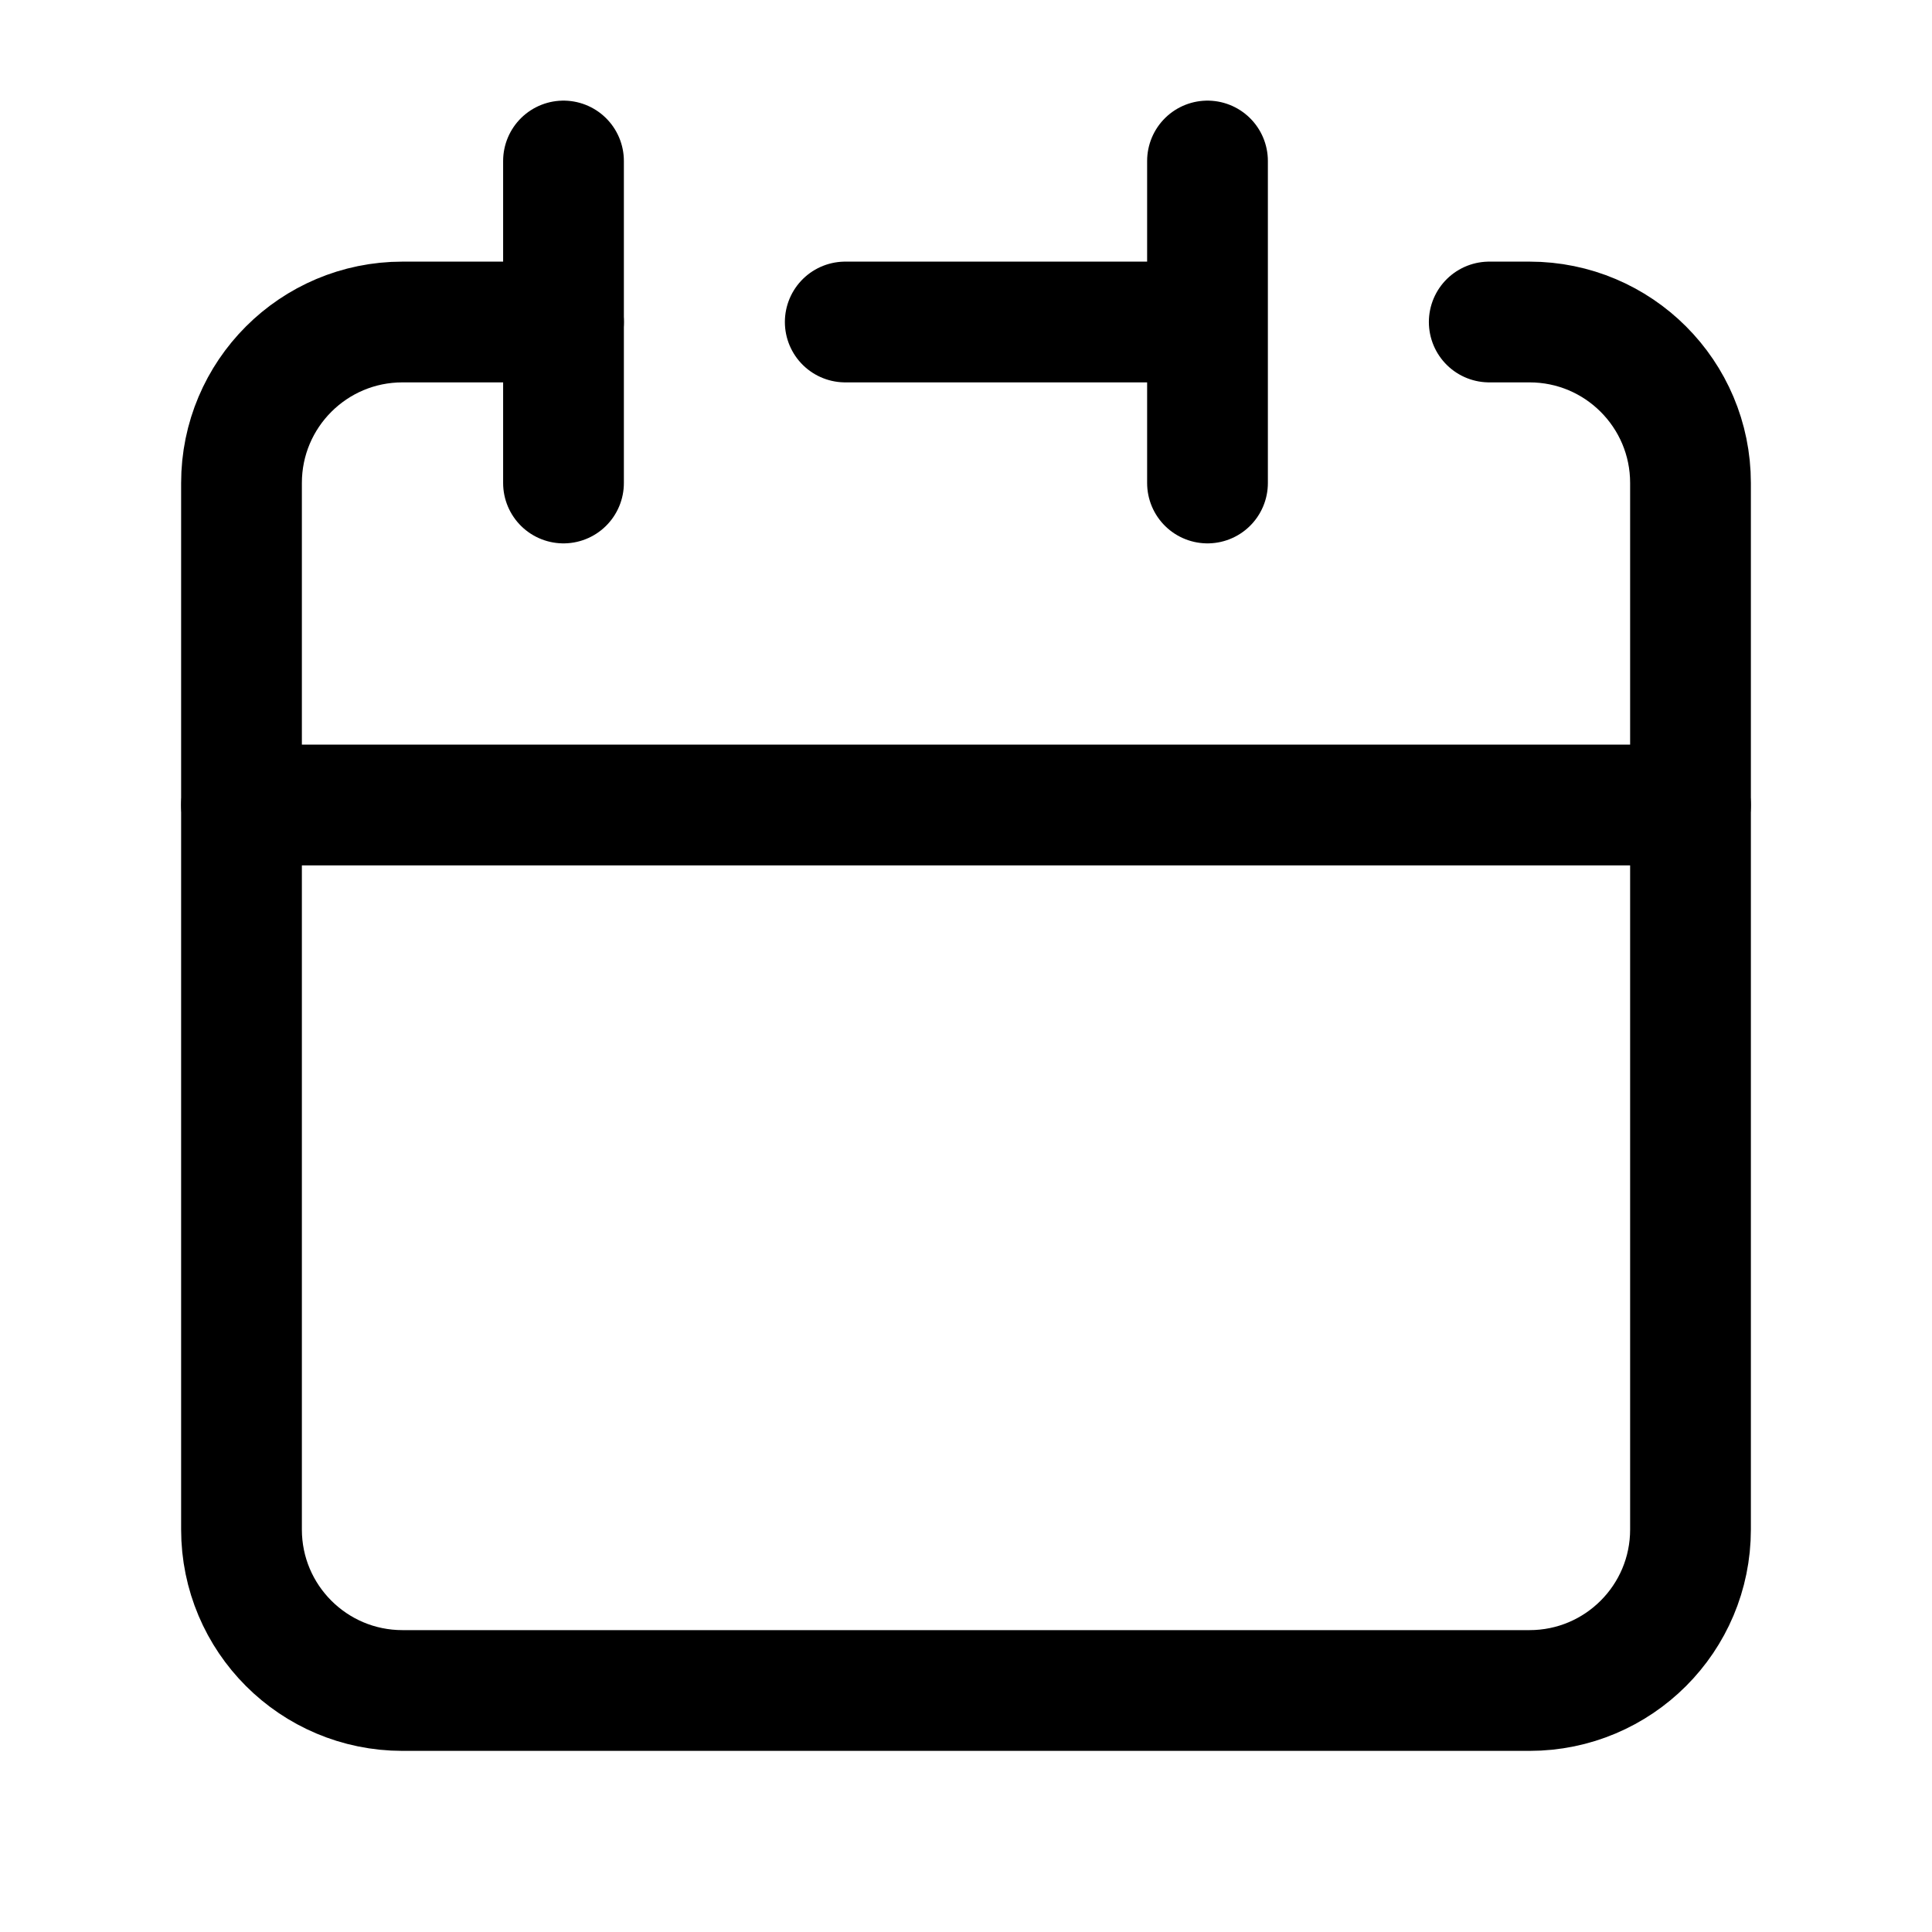
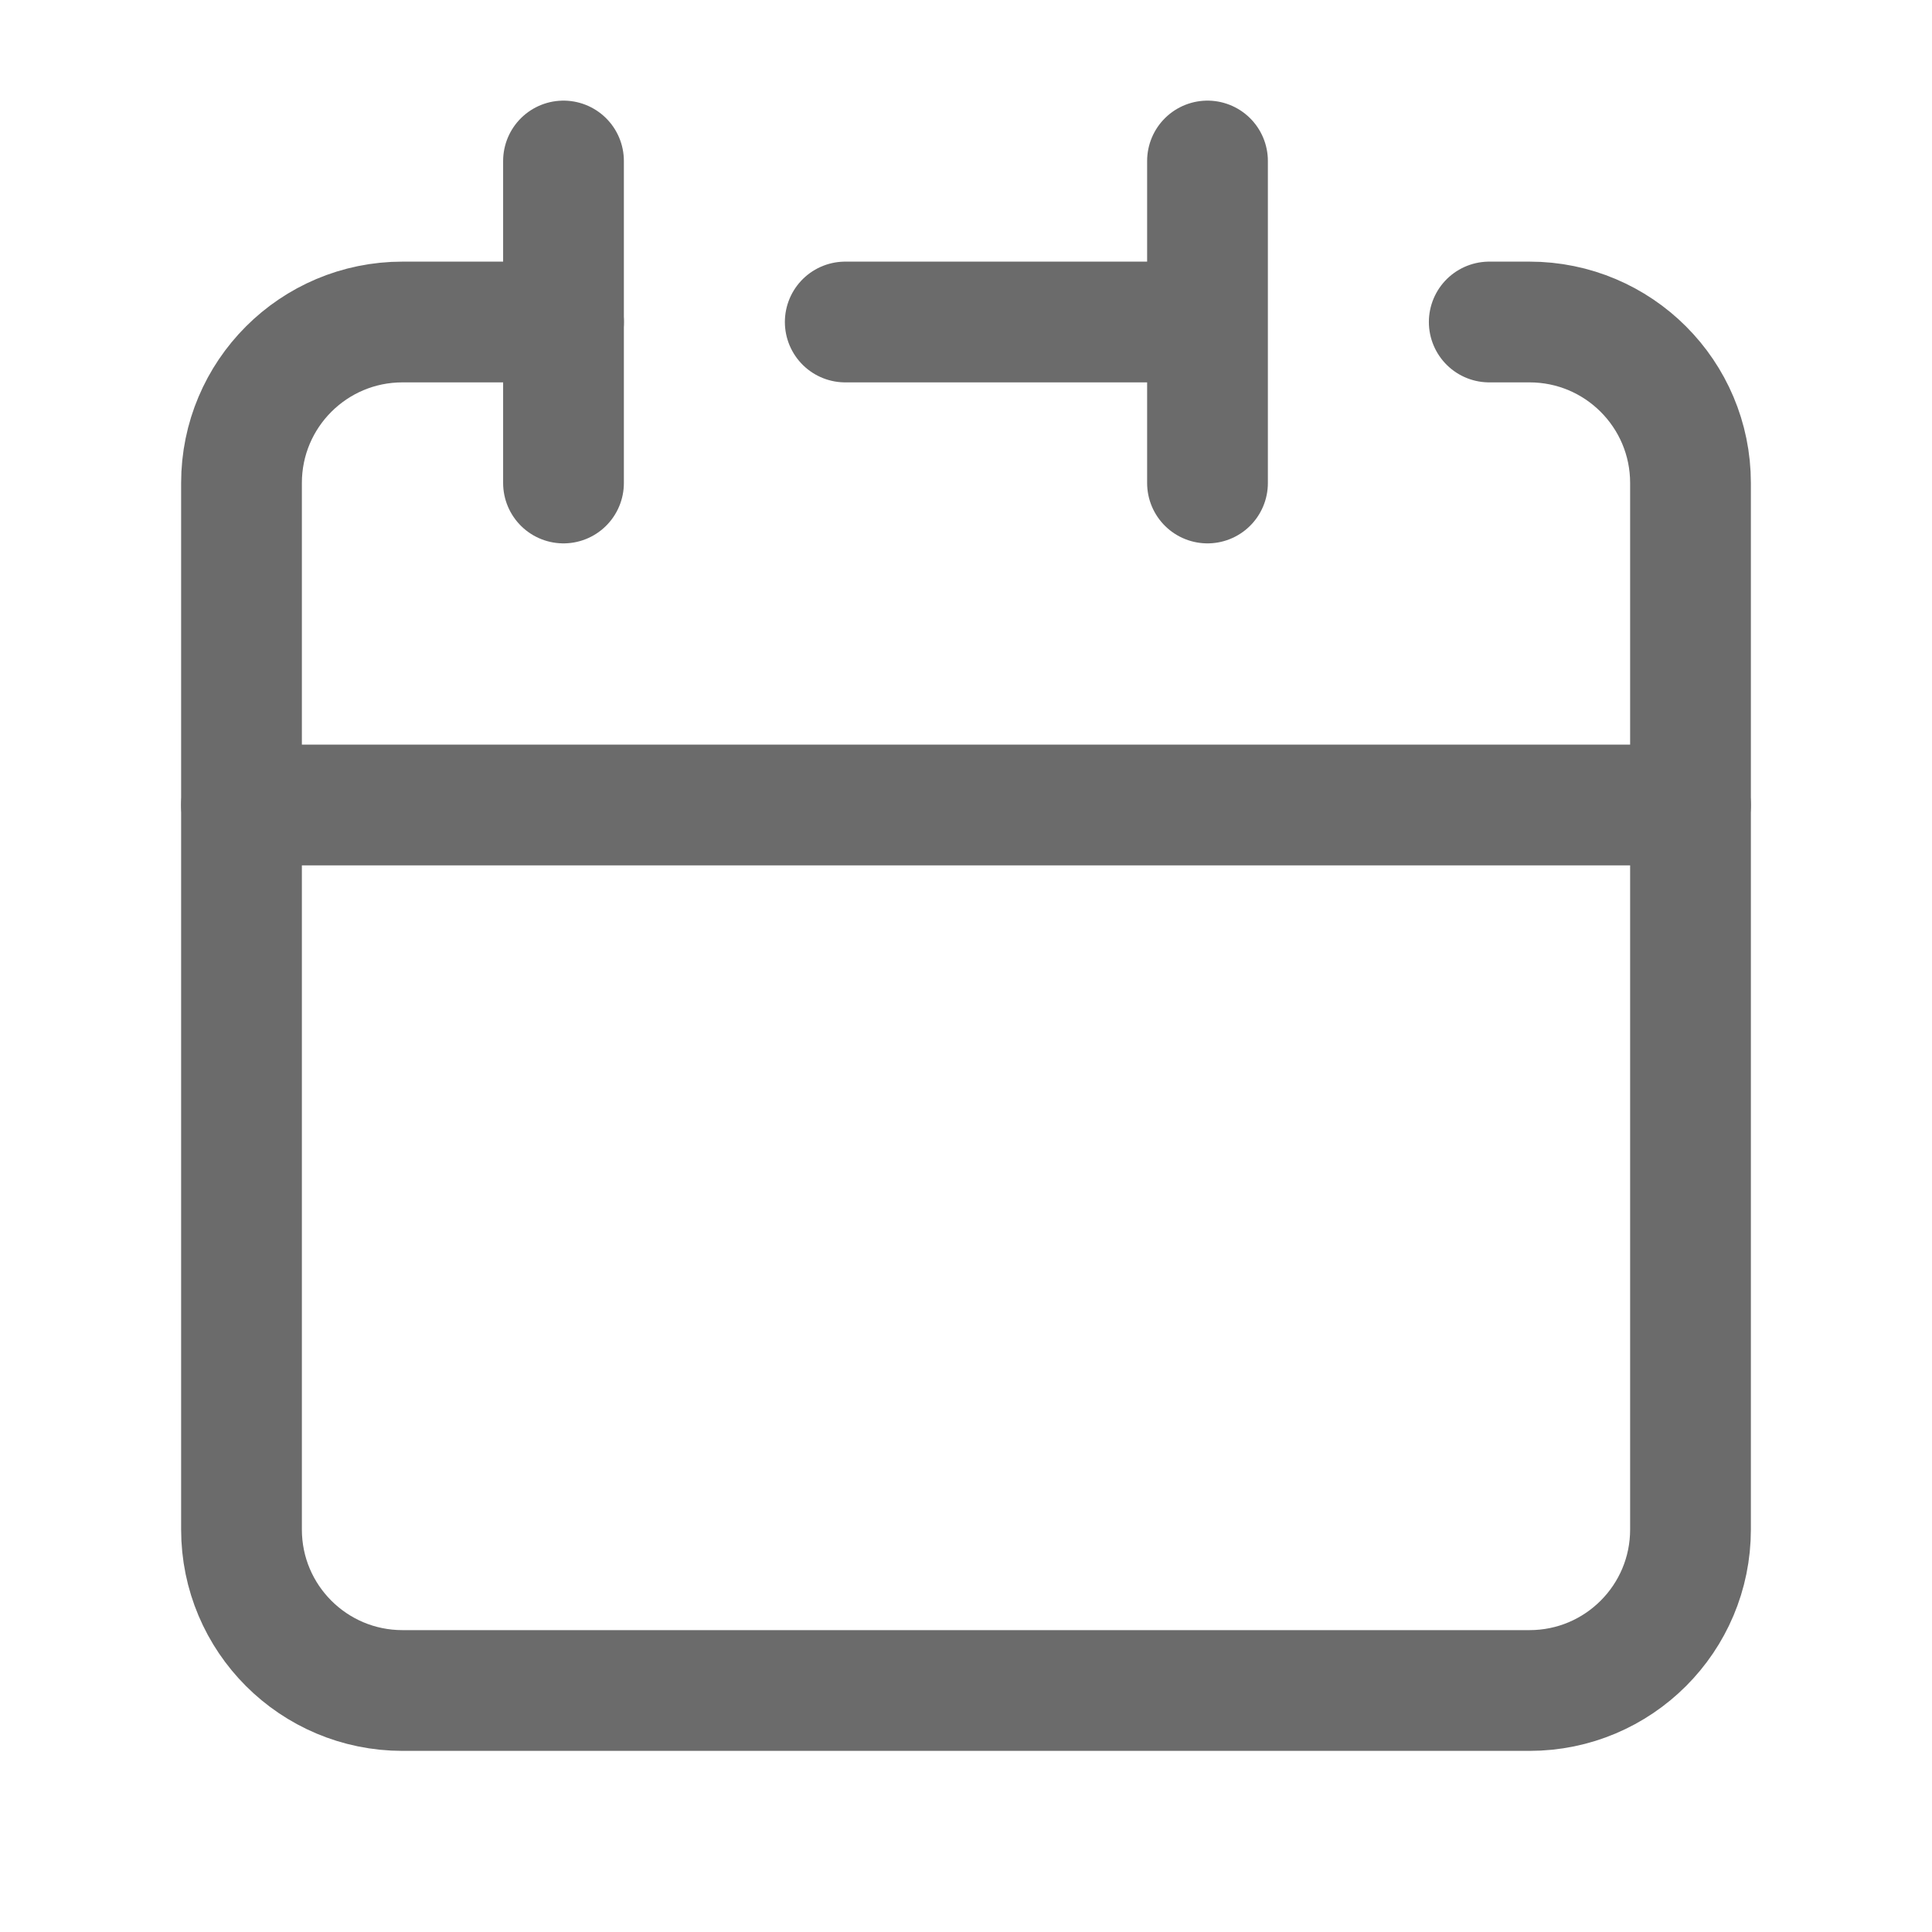
- <svg xmlns="http://www.w3.org/2000/svg" width="24px" height="24px" stroke-width="1.5" viewBox="0 0 24 24" fill="none" color="#000000">
-   <path d="M15 4V2M15 4V6M15 4H10.5M3 10V19C3 20.105 3.895 21 5 21H19C20.105 21 21 20.105 21 19V10H3Z" stroke="#000000" stroke-width="1.5" stroke-linecap="round" stroke-linejoin="round" />
-   <path d="M3 10V6C3 4.895 3.895 4 5 4H7" stroke="#000000" stroke-width="1.5" stroke-linecap="round" stroke-linejoin="round" />
-   <path d="M7 2V6" stroke="#000000" stroke-width="1.5" stroke-linecap="round" stroke-linejoin="round" />
-   <path d="M21 10V6C21 4.895 20.105 4 19 4H18.5" stroke="#000000" stroke-width="1.5" stroke-linecap="round" stroke-linejoin="round" />
+ <svg xmlns="http://www.w3.org/2000/svg" width="24px" height="24px" stroke-width="1.5" viewBox="0 0 24 24" fill="none" color="#6b6b6b">
+   <path d="M15 4V2M15 4V6M15 4H10.5M3 10V19C3 20.105 3.895 21 5 21H19C20.105 21 21 20.105 21 19V10H3Z" stroke="#6b6b6b" stroke-width="1.5" stroke-linecap="round" stroke-linejoin="round" />
+   <path d="M3 10V6C3 4.895 3.895 4 5 4H7" stroke="#6b6b6b" stroke-width="1.5" stroke-linecap="round" stroke-linejoin="round" />
+   <path d="M7 2V6" stroke="#6b6b6b" stroke-width="1.5" stroke-linecap="round" stroke-linejoin="round" />
+   <path d="M21 10V6C21 4.895 20.105 4 19 4H18.5" stroke="#6b6b6b" stroke-width="1.5" stroke-linecap="round" stroke-linejoin="round" />
</svg>
